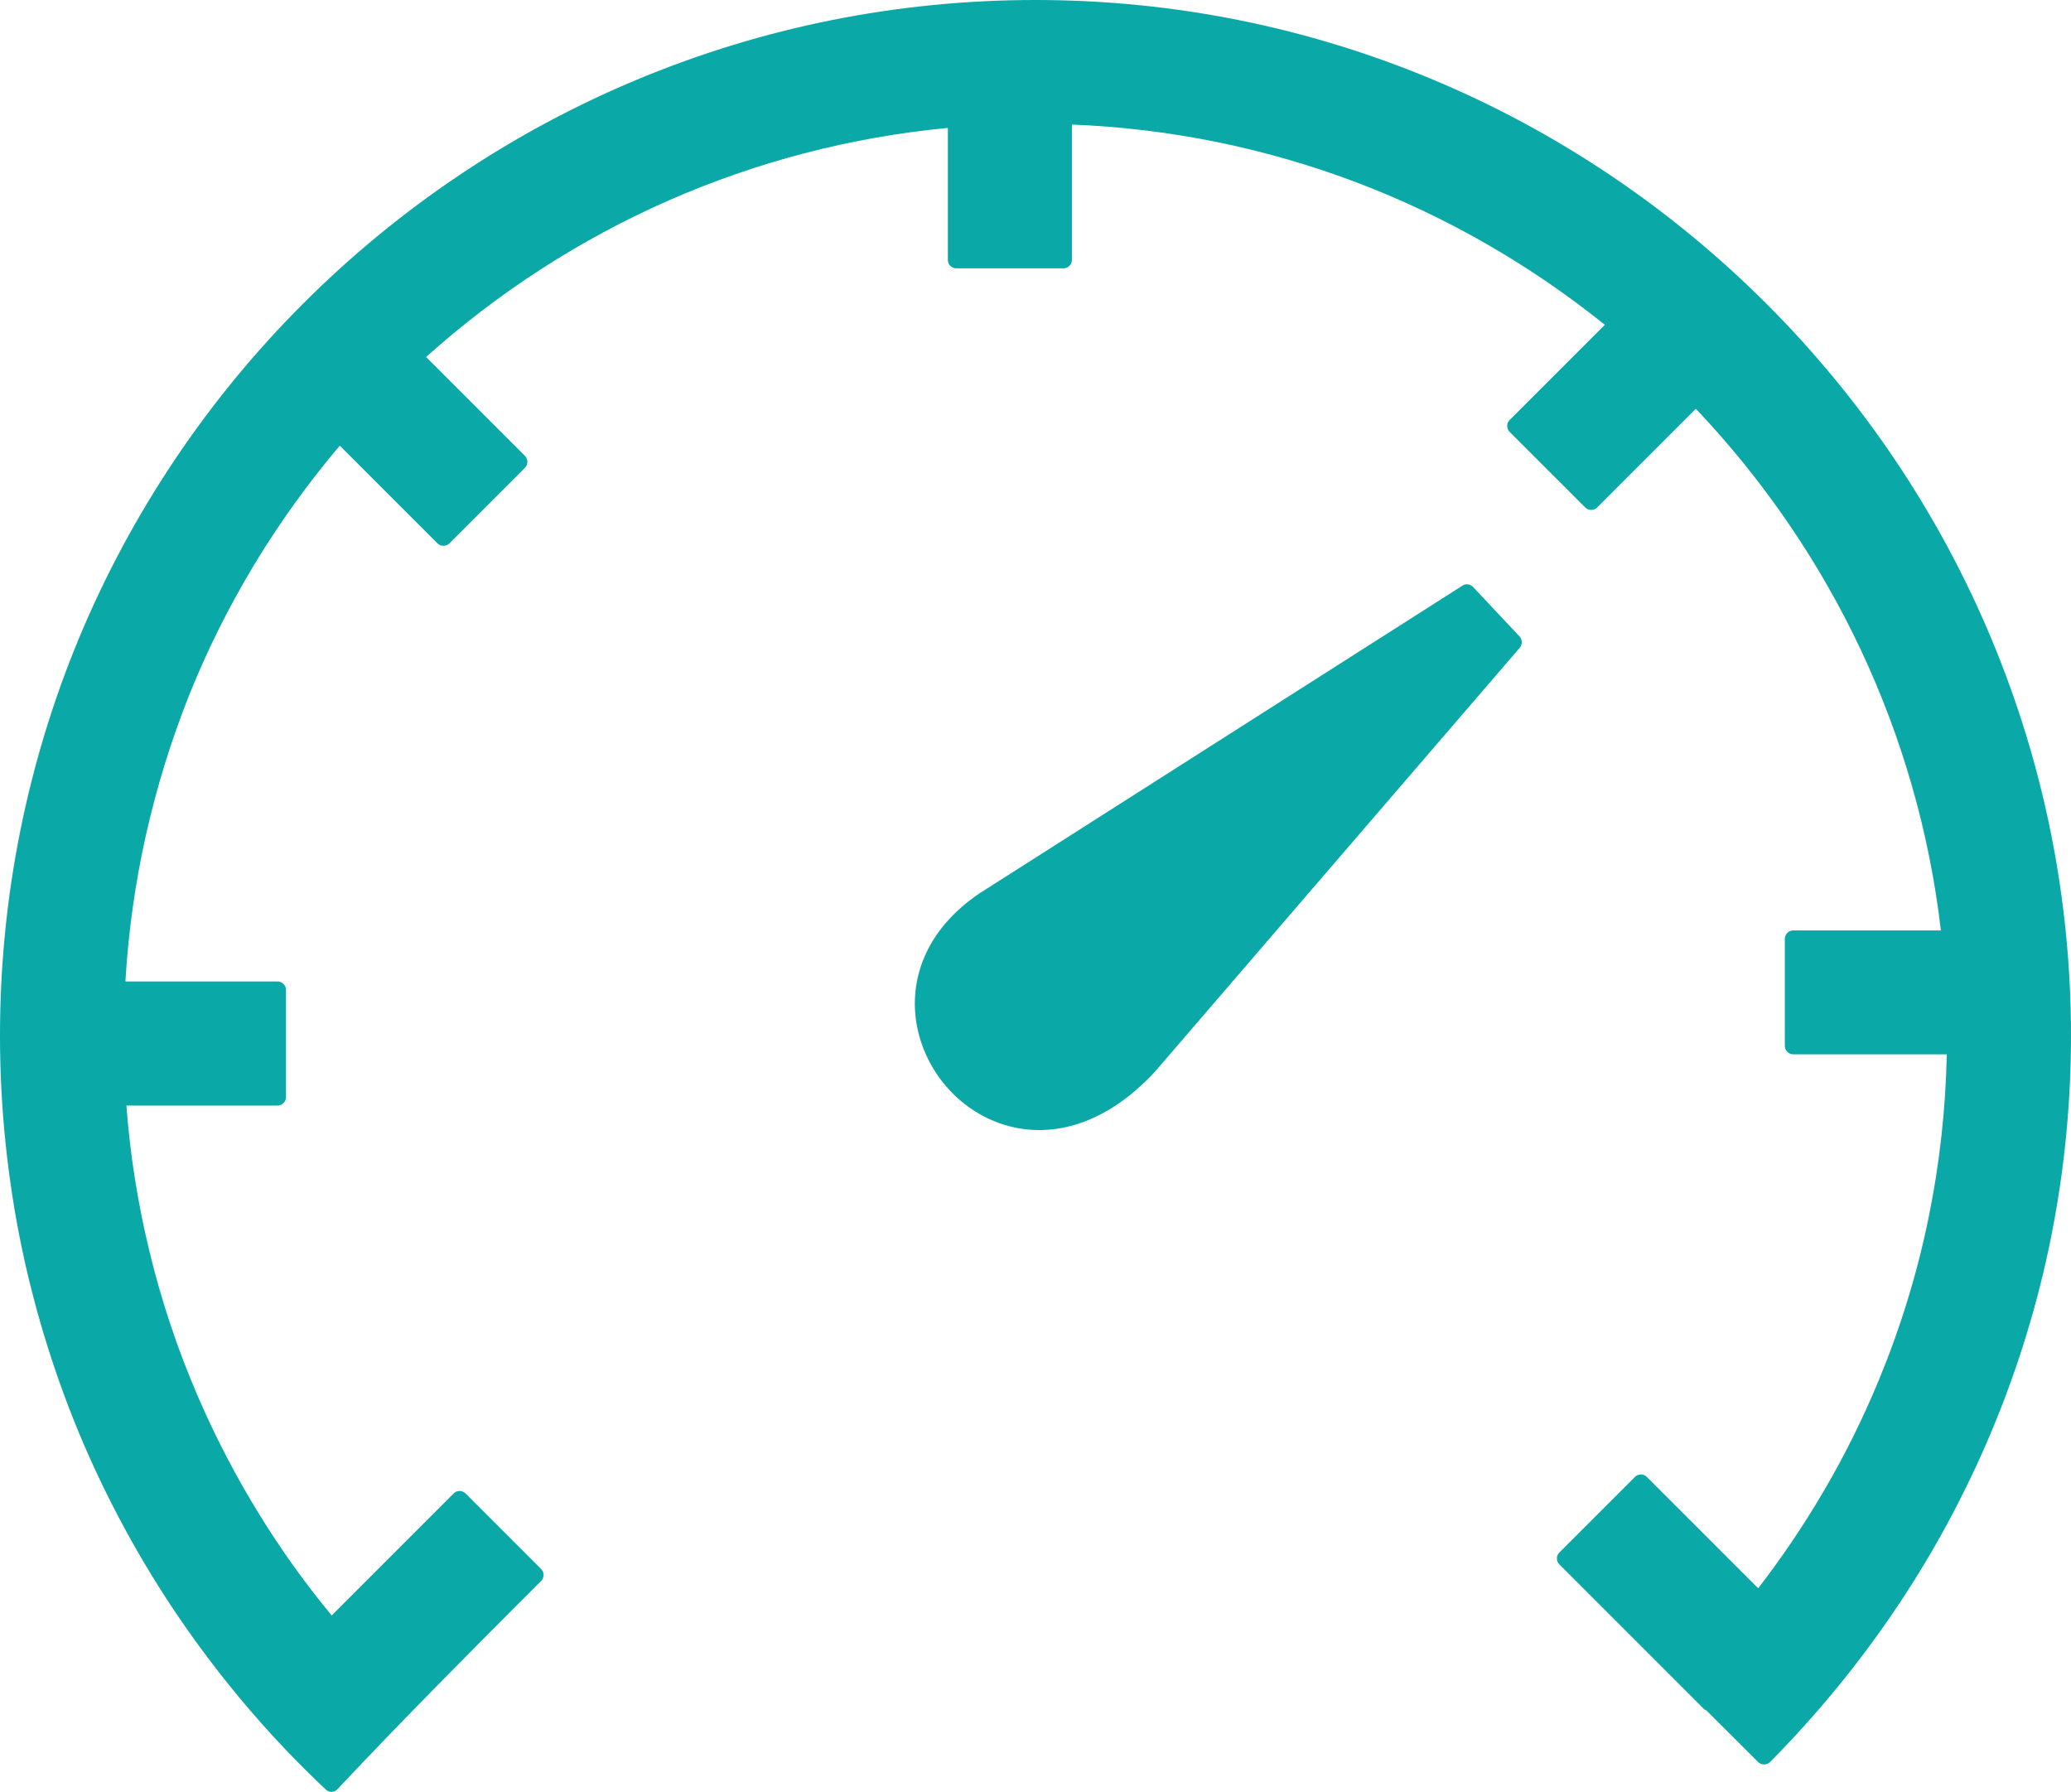
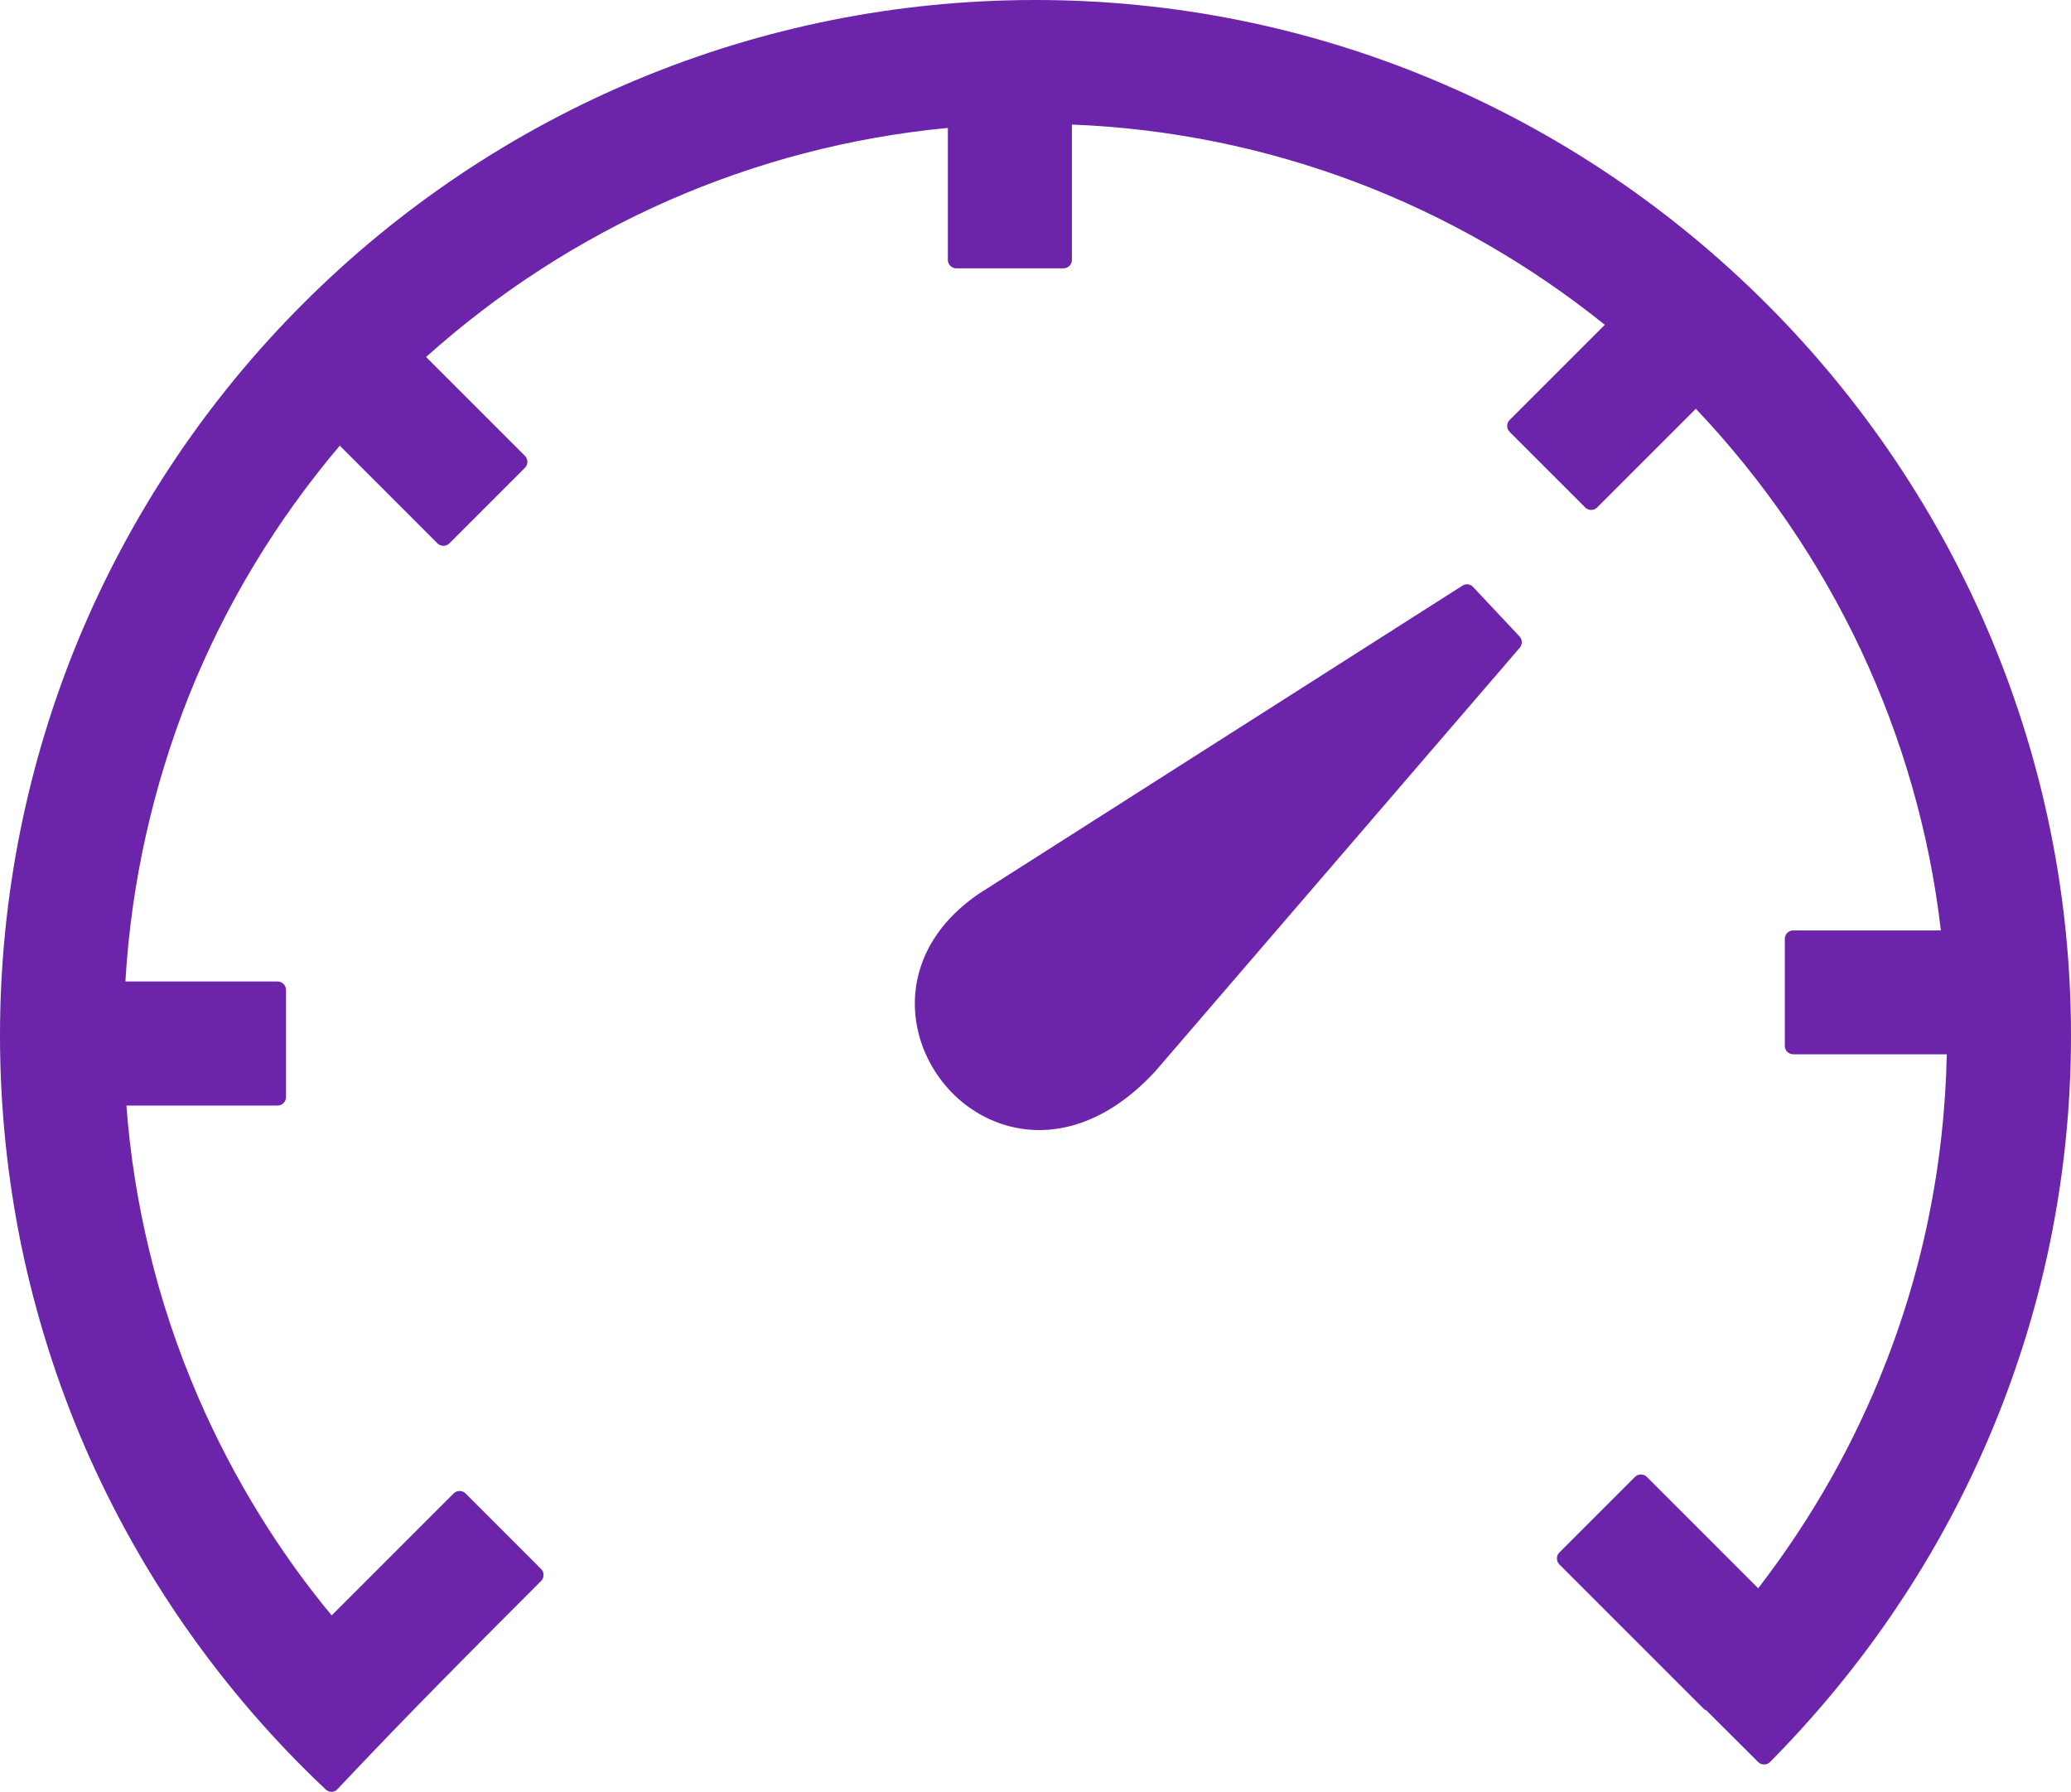
<svg xmlns="http://www.w3.org/2000/svg" version="1.1" id="Layer_1" x="0px" y="0px" viewBox="0 0 122.88 106.3" style="enable-background:new 0 0 122.88 106.3" xml:space="preserve">
  <g>
-     <path fill="#0aa8a7" d="M58.15,52.98l28.6-18.22c0.2-0.15,0.48-0.12,0.65,0.06l2.76,2.94c0.17,0.18,0.18,0.47,0.02,0.66L68.51,63.6 c-3.08,3.31-6.37,3.96-9.02,3.1c-1.32-0.43-2.47-1.22-3.35-2.25c-0.88-1.02-1.49-2.27-1.74-3.61c-0.49-2.67,0.49-5.66,3.73-7.85 L58.15,52.98L58.15,52.98z M19.33,106.17c-3.05-2.87-5.8-6.05-8.21-9.48c-2.39-3.4-4.44-7.06-6.11-10.91 C3.38,82,2.12,78.02,1.26,73.88C0.44,69.86,0,65.7,0,61.44c0-8.32,1.66-16.25,4.65-23.49C7.77,30.43,12.33,23.66,18,18 c5.66-5.66,12.43-10.23,19.95-13.34C45.19,1.66,53.12,0,61.44,0c8.3,0,16.21,1.66,23.43,4.66c7.52,3.12,14.28,7.7,19.95,13.37 c5.68,5.68,10.26,12.46,13.38,19.97c3.01,7.24,4.68,15.16,4.68,23.44c0,4.05-0.4,8.01-1.16,11.85c-0.78,3.94-1.95,7.75-3.46,11.4 c-1.54,3.71-3.43,7.25-5.64,10.55c-2.23,3.34-4.78,6.45-7.6,9.3c-0.19,0.19-0.51,0.19-0.7,0l-3.07-3.06 c-0.06-0.02-0.12-0.06-0.17-0.11l-8.56-8.56c-0.19-0.19-0.19-0.51,0-0.7l4.49-4.49c0.19-0.19,0.51-0.19,0.7,0l6.61,6.61 c1.4-1.82,2.69-3.72,3.85-5.7c1.25-2.12,2.35-4.34,3.3-6.63c1.28-3.1,2.29-6.35,2.97-9.71c0.64-3.12,1-6.35,1.07-9.64h-9.11 c-0.27,0-0.5-0.22-0.5-0.5V55.7c0-0.27,0.22-0.5,0.5-0.5h8.76c-0.68-5.85-2.31-11.43-4.72-16.58c-2.49-5.31-5.82-10.15-9.82-14.37 l-5.86,5.86c-0.19,0.19-0.51,0.19-0.7,0l-4.49-4.49c-0.19-0.19-0.19-0.51,0-0.7l5.65-5.65c-4.44-3.57-9.45-6.46-14.87-8.5 C75.1,8.8,69.47,7.62,63.6,7.39v8.03c0,0.27-0.22,0.5-0.5,0.5h-6.36c-0.27,0-0.5-0.22-0.5-0.5V7.59 c-5.83,0.55-11.4,2.04-16.54,4.29c-5.31,2.33-10.17,5.49-14.42,9.3l5.87,5.87c0.19,0.19,0.19,0.51,0,0.7l-4.49,4.49 c-0.19,0.19-0.51,0.19-0.7,0l-5.8-5.8c-3.73,4.4-6.78,9.41-8.96,14.86C9.1,46.6,7.79,52.29,7.44,58.23h9.03 c0.27,0,0.5,0.22,0.5,0.5v6.36c0,0.27-0.22,0.5-0.5,0.5H7.5c0.22,2.94,0.68,5.8,1.35,8.58c0.72,3.01,1.7,5.92,2.91,8.72 c1.05,2.43,2.27,4.76,3.64,6.98c1.29,2.09,2.72,4.09,4.28,5.97l7.24-7.24c0.19-0.19,0.51-0.19,0.7,0l4.49,4.49 c0.19,0.19,0.19,0.51,0,0.7c-4.14,4.14-8.09,8.11-12.09,12.36C19.84,106.35,19.53,106.36,19.33,106.17L19.33,106.17z" />
+     <path fill="#6B24AA" d="M58.15,52.98l28.6-18.22c0.2-0.15,0.48-0.12,0.65,0.06l2.76,2.94c0.17,0.18,0.18,0.47,0.02,0.66L68.51,63.6 c-3.08,3.31-6.37,3.96-9.02,3.1c-1.32-0.43-2.47-1.22-3.35-2.25c-0.88-1.02-1.49-2.27-1.74-3.61c-0.49-2.67,0.49-5.66,3.73-7.85 L58.15,52.98L58.15,52.98z M19.33,106.17c-3.05-2.87-5.8-6.05-8.21-9.48c-2.39-3.4-4.44-7.06-6.11-10.91 C3.38,82,2.12,78.02,1.26,73.88C0.44,69.86,0,65.7,0,61.44c0-8.32,1.66-16.25,4.65-23.49C7.77,30.43,12.33,23.66,18,18 c5.66-5.66,12.43-10.23,19.95-13.34C45.19,1.66,53.12,0,61.44,0c8.3,0,16.21,1.66,23.43,4.66c7.52,3.12,14.28,7.7,19.95,13.37 c5.68,5.68,10.26,12.46,13.38,19.97c3.01,7.24,4.68,15.16,4.68,23.44c0,4.05-0.4,8.01-1.16,11.85c-0.78,3.94-1.95,7.75-3.46,11.4 c-1.54,3.71-3.43,7.25-5.64,10.55c-2.23,3.34-4.78,6.45-7.6,9.3c-0.19,0.19-0.51,0.19-0.7,0l-3.07-3.06 c-0.06-0.02-0.12-0.06-0.17-0.11l-8.56-8.56c-0.19-0.19-0.19-0.51,0-0.7l4.49-4.49c0.19-0.19,0.51-0.19,0.7,0l6.61,6.61 c1.4-1.82,2.69-3.72,3.85-5.7c1.25-2.12,2.35-4.34,3.3-6.63c1.28-3.1,2.29-6.35,2.97-9.71c0.64-3.12,1-6.35,1.07-9.64h-9.11 c-0.27,0-0.5-0.22-0.5-0.5V55.7c0-0.27,0.22-0.5,0.5-0.5h8.76c-0.68-5.85-2.31-11.43-4.72-16.58c-2.49-5.31-5.82-10.15-9.82-14.37 l-5.86,5.86c-0.19,0.19-0.51,0.19-0.7,0l-4.49-4.49c-0.19-0.19-0.19-0.51,0-0.7l5.65-5.65c-4.44-3.57-9.45-6.46-14.87-8.5 C75.1,8.8,69.47,7.62,63.6,7.39v8.03c0,0.27-0.22,0.5-0.5,0.5h-6.36c-0.27,0-0.5-0.22-0.5-0.5V7.59 c-5.83,0.55-11.4,2.04-16.54,4.29c-5.31,2.33-10.17,5.49-14.42,9.3l5.87,5.87c0.19,0.19,0.19,0.51,0,0.7l-4.49,4.49 c-0.19,0.19-0.51,0.19-0.7,0l-5.8-5.8c-3.73,4.4-6.78,9.41-8.96,14.86C9.1,46.6,7.79,52.29,7.44,58.23h9.03 c0.27,0,0.5,0.22,0.5,0.5v6.36c0,0.27-0.22,0.5-0.5,0.5H7.5c0.22,2.94,0.68,5.8,1.35,8.58c0.72,3.01,1.7,5.92,2.91,8.72 c1.05,2.43,2.27,4.76,3.64,6.98c1.29,2.09,2.72,4.09,4.28,5.97l7.24-7.24c0.19-0.19,0.51-0.19,0.7,0l4.49,4.49 c0.19,0.19,0.19,0.51,0,0.7c-4.14,4.14-8.09,8.11-12.09,12.36C19.84,106.35,19.53,106.36,19.33,106.17L19.33,106.17z" />
  </g>
</svg>
